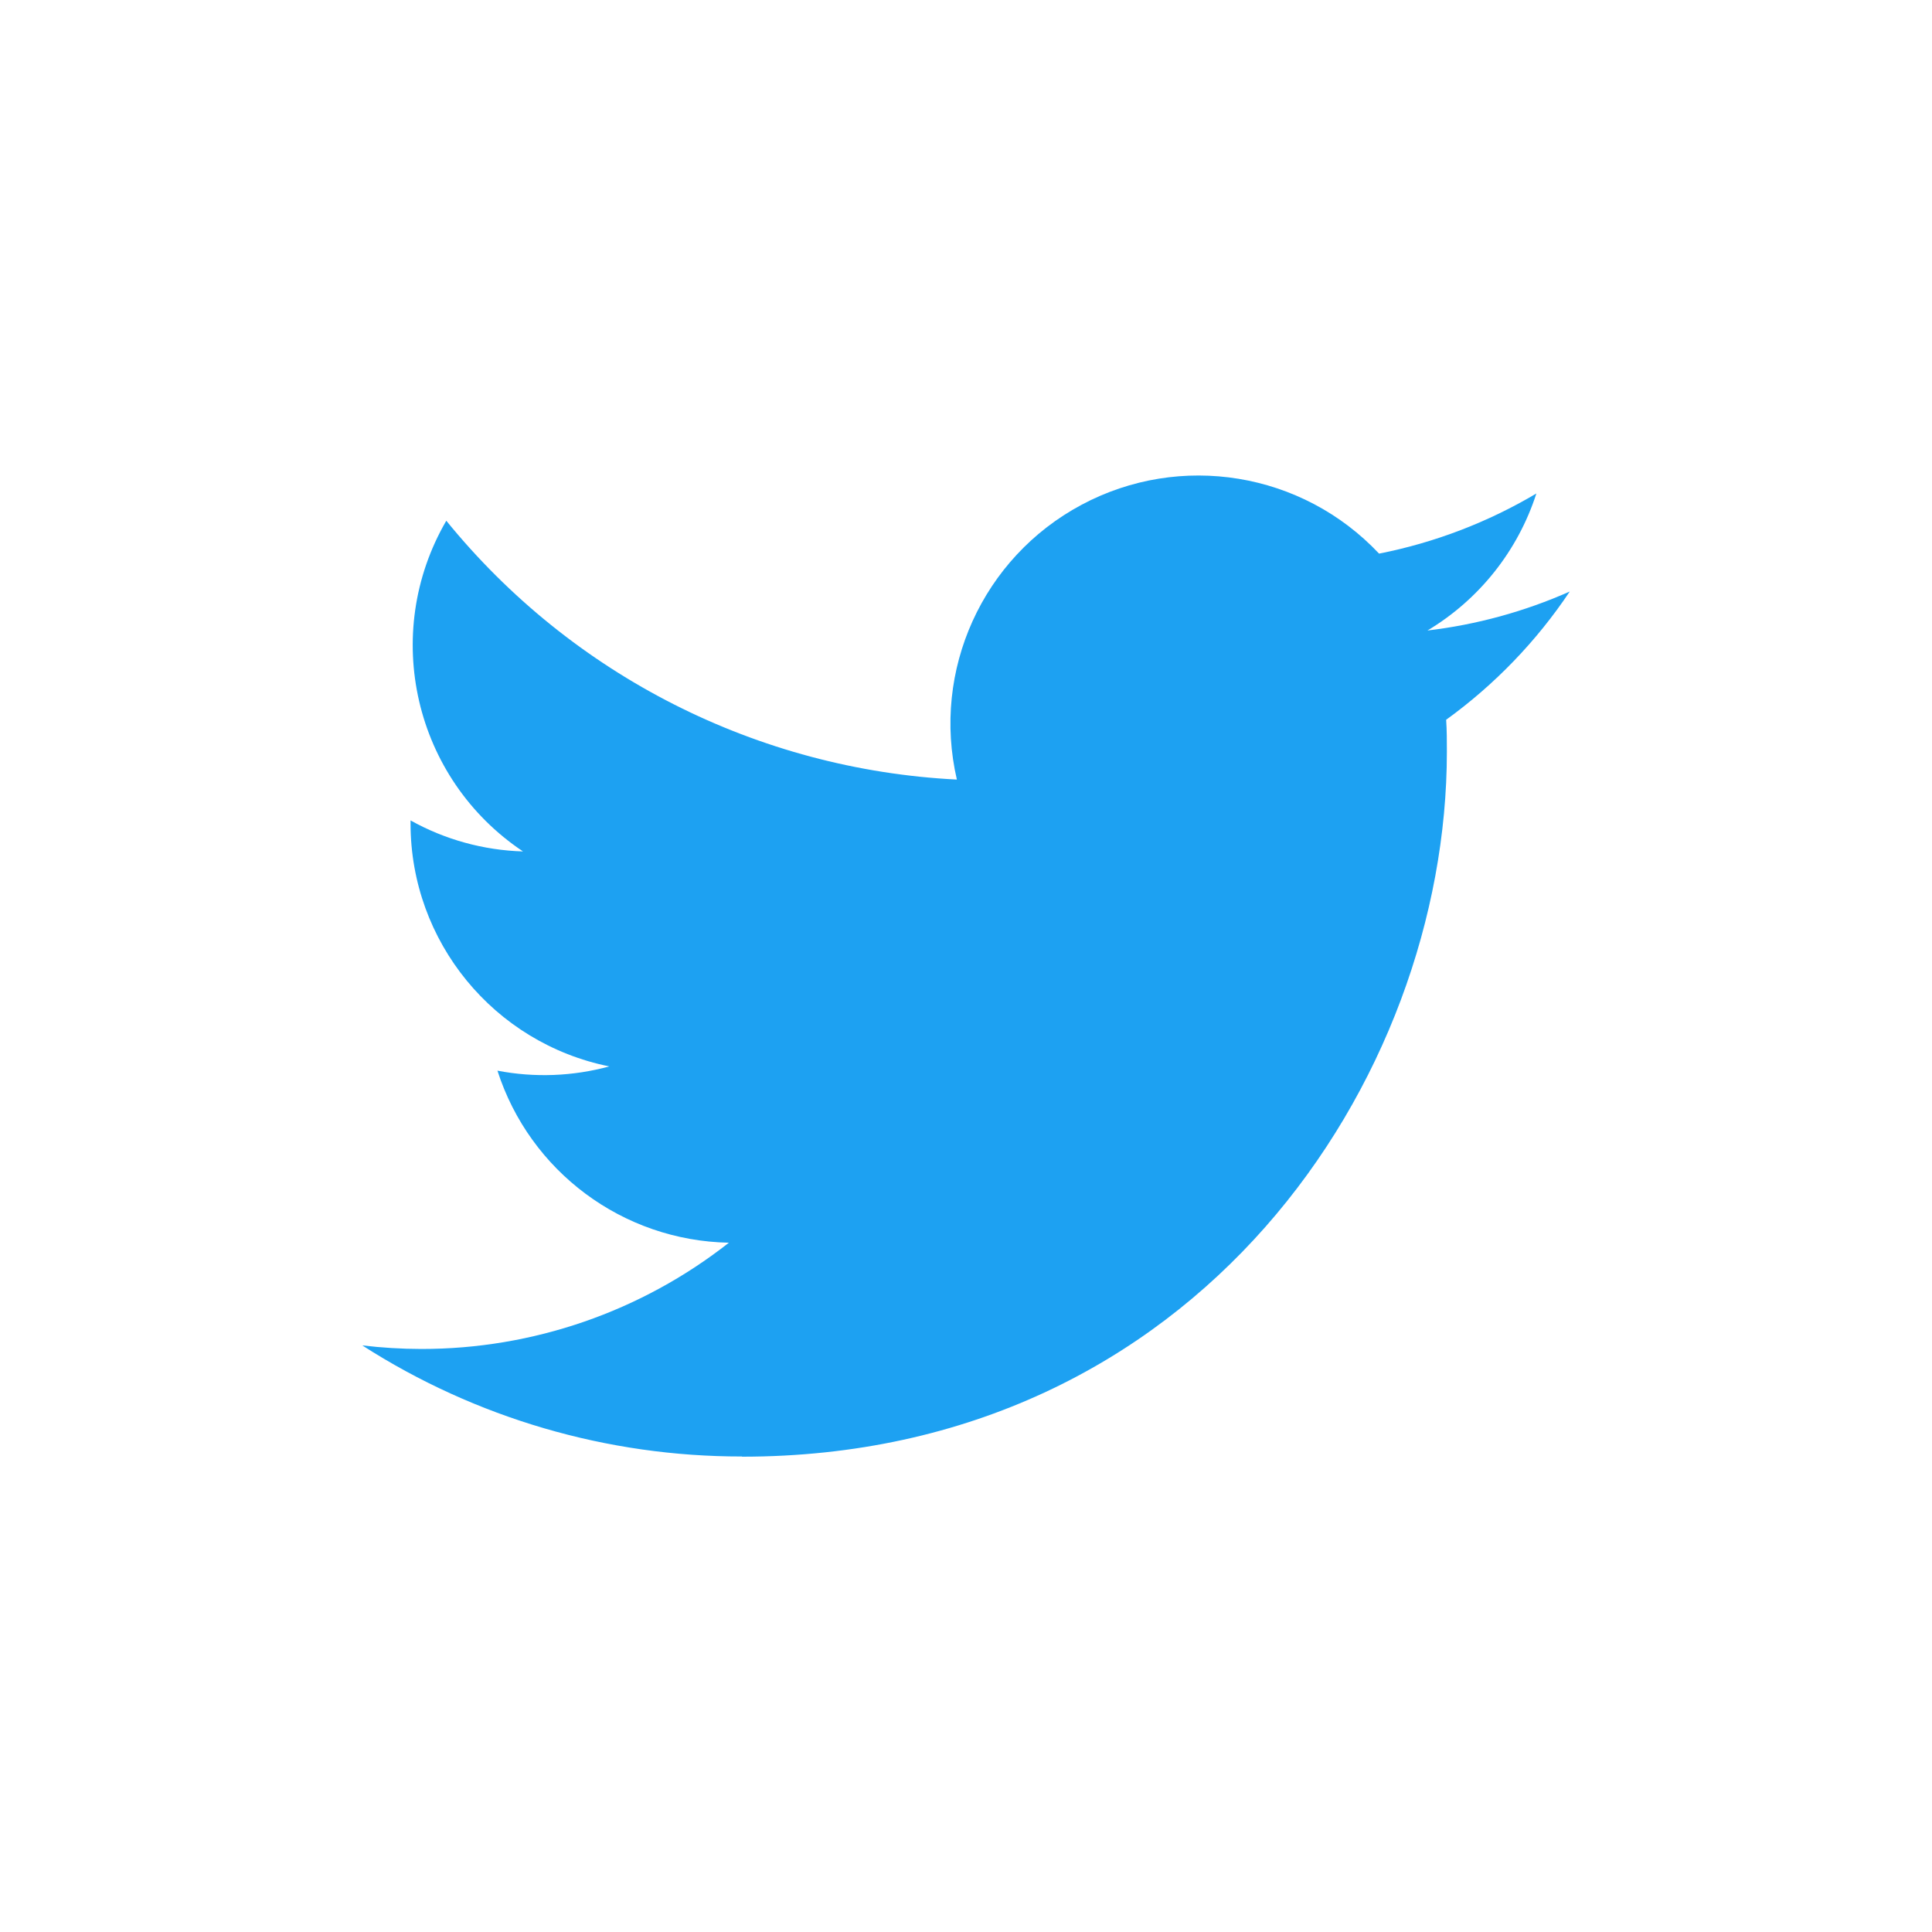
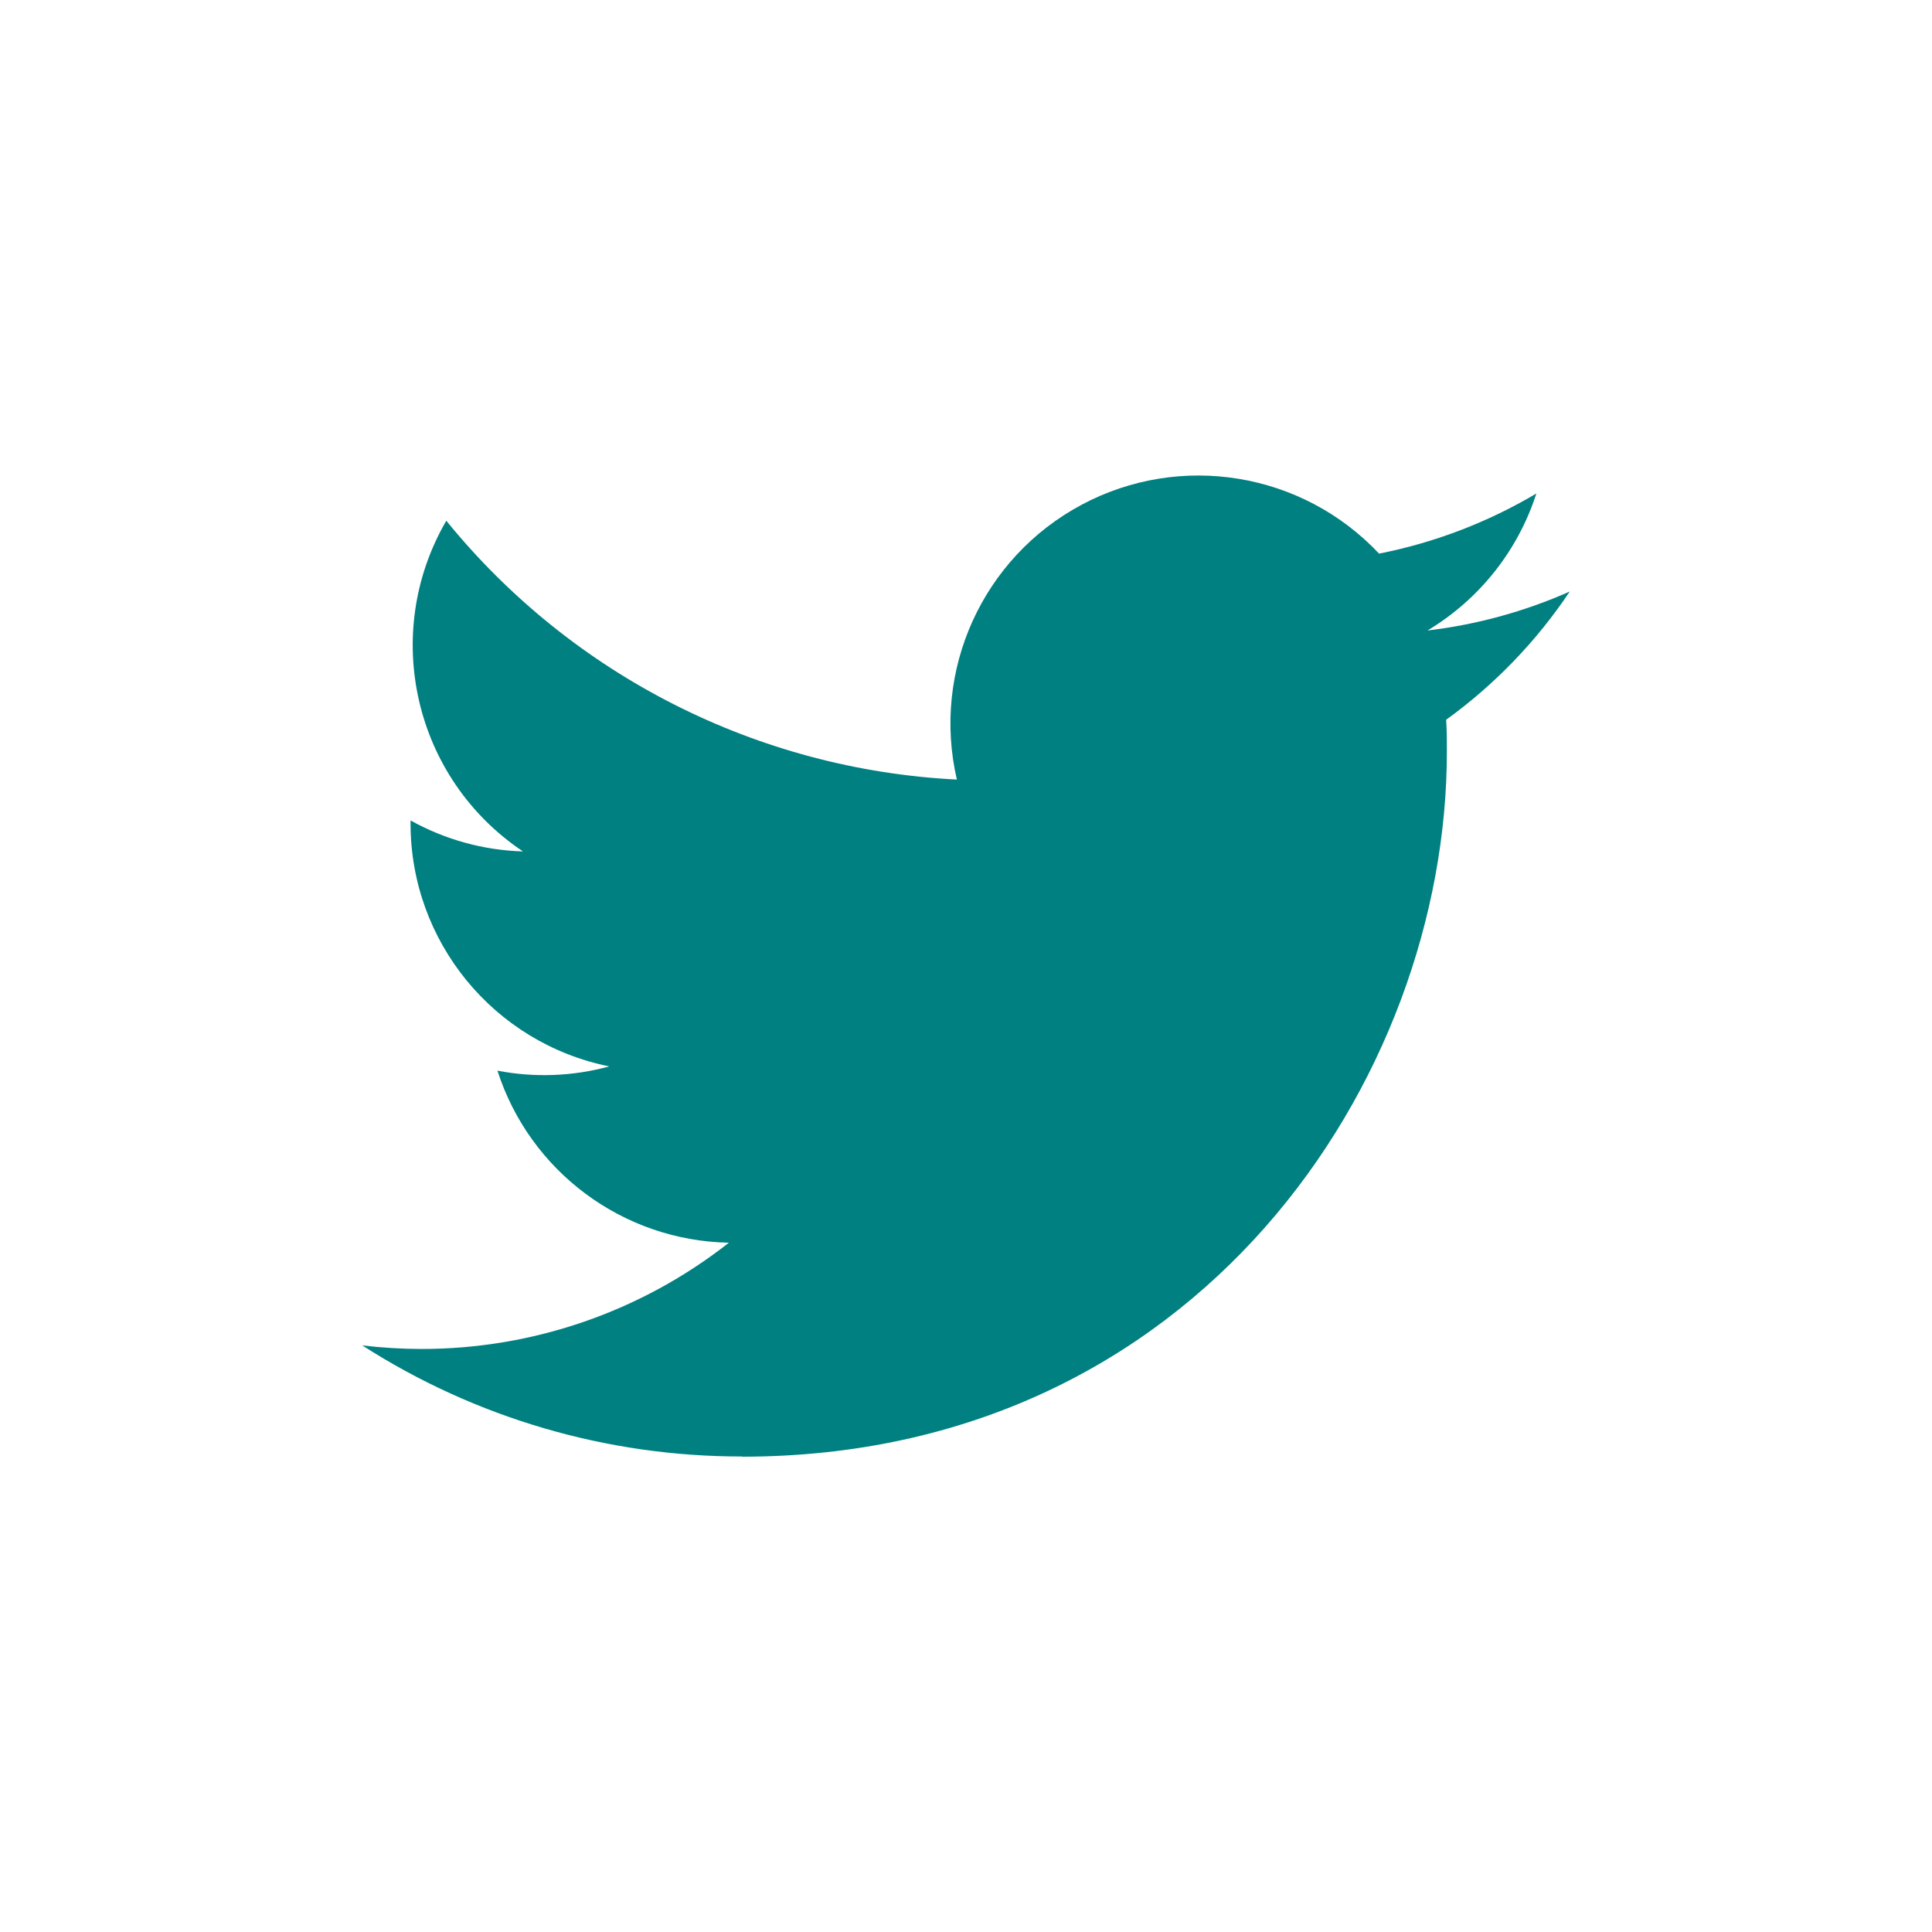
- <svg xmlns="http://www.w3.org/2000/svg" id="Logo_FIXED" data-name="Logo — FIXED" viewBox="0 0 400 400">
-   <defs>
-     <style>.cls-1{fill:none;}.cls-2{fill:#1da1f2;}</style>
-   </defs>
-   <rect class="cls-1" width="400" height="400" />
-   <path class="cls-2" d="M153.62,301.59c94.34,0,145.94-78.16,145.94-145.94,0-2.22,0-4.43-.15-6.63A104.36,104.36,0,0,0,325,122.47a102.38,102.38,0,0,1-29.46,8.07,51.47,51.47,0,0,0,22.55-28.37,102.79,102.79,0,0,1-32.57,12.45,51.34,51.34,0,0,0-87.41,46.78A145.62,145.62,0,0,1,92.4,107.81a51.33,51.33,0,0,0,15.88,68.47A50.91,50.91,0,0,1,85,169.86c0,.21,0,.43,0,.65a51.31,51.31,0,0,0,41.15,50.28,51.21,51.21,0,0,1-23.16.88,51.35,51.35,0,0,0,47.92,35.62,102.92,102.92,0,0,1-63.7,22A104.41,104.41,0,0,1,75,278.55a145.21,145.21,0,0,0,78.62,23" />
+ <svg xmlns="http://www.w3.org/2000/svg" viewBox="0 0 400 400">
+   <path d="m0 0h400v400h-400z" fill="none" />
+   <path d="m153.62 301.59c94.34 0 145.94-78.16 145.94-145.94 0-2.22 0-4.43-.15-6.63a104.36 104.36 0 0 0 25.59-26.55 102.38 102.38 0 0 1 -29.46 8.07 51.47 51.47 0 0 0 22.55-28.37 102.79 102.79 0 0 1 -32.57 12.45 51.34 51.34 0 0 0 -87.41 46.78 145.62 145.62 0 0 1 -105.71-53.59 51.33 51.33 0 0 0 15.88 68.47 50.91 50.91 0 0 1 -23.28-6.42v.65a51.31 51.31 0 0 0 41.15 50.28 51.21 51.21 0 0 1 -23.16.88 51.35 51.35 0 0 0 47.92 35.62 102.92 102.92 0 0 1 -63.7 22 104.41 104.41 0 0 1 -12.21-.74 145.21 145.21 0 0 0 78.62 23" fill="#008080" />
</svg>
